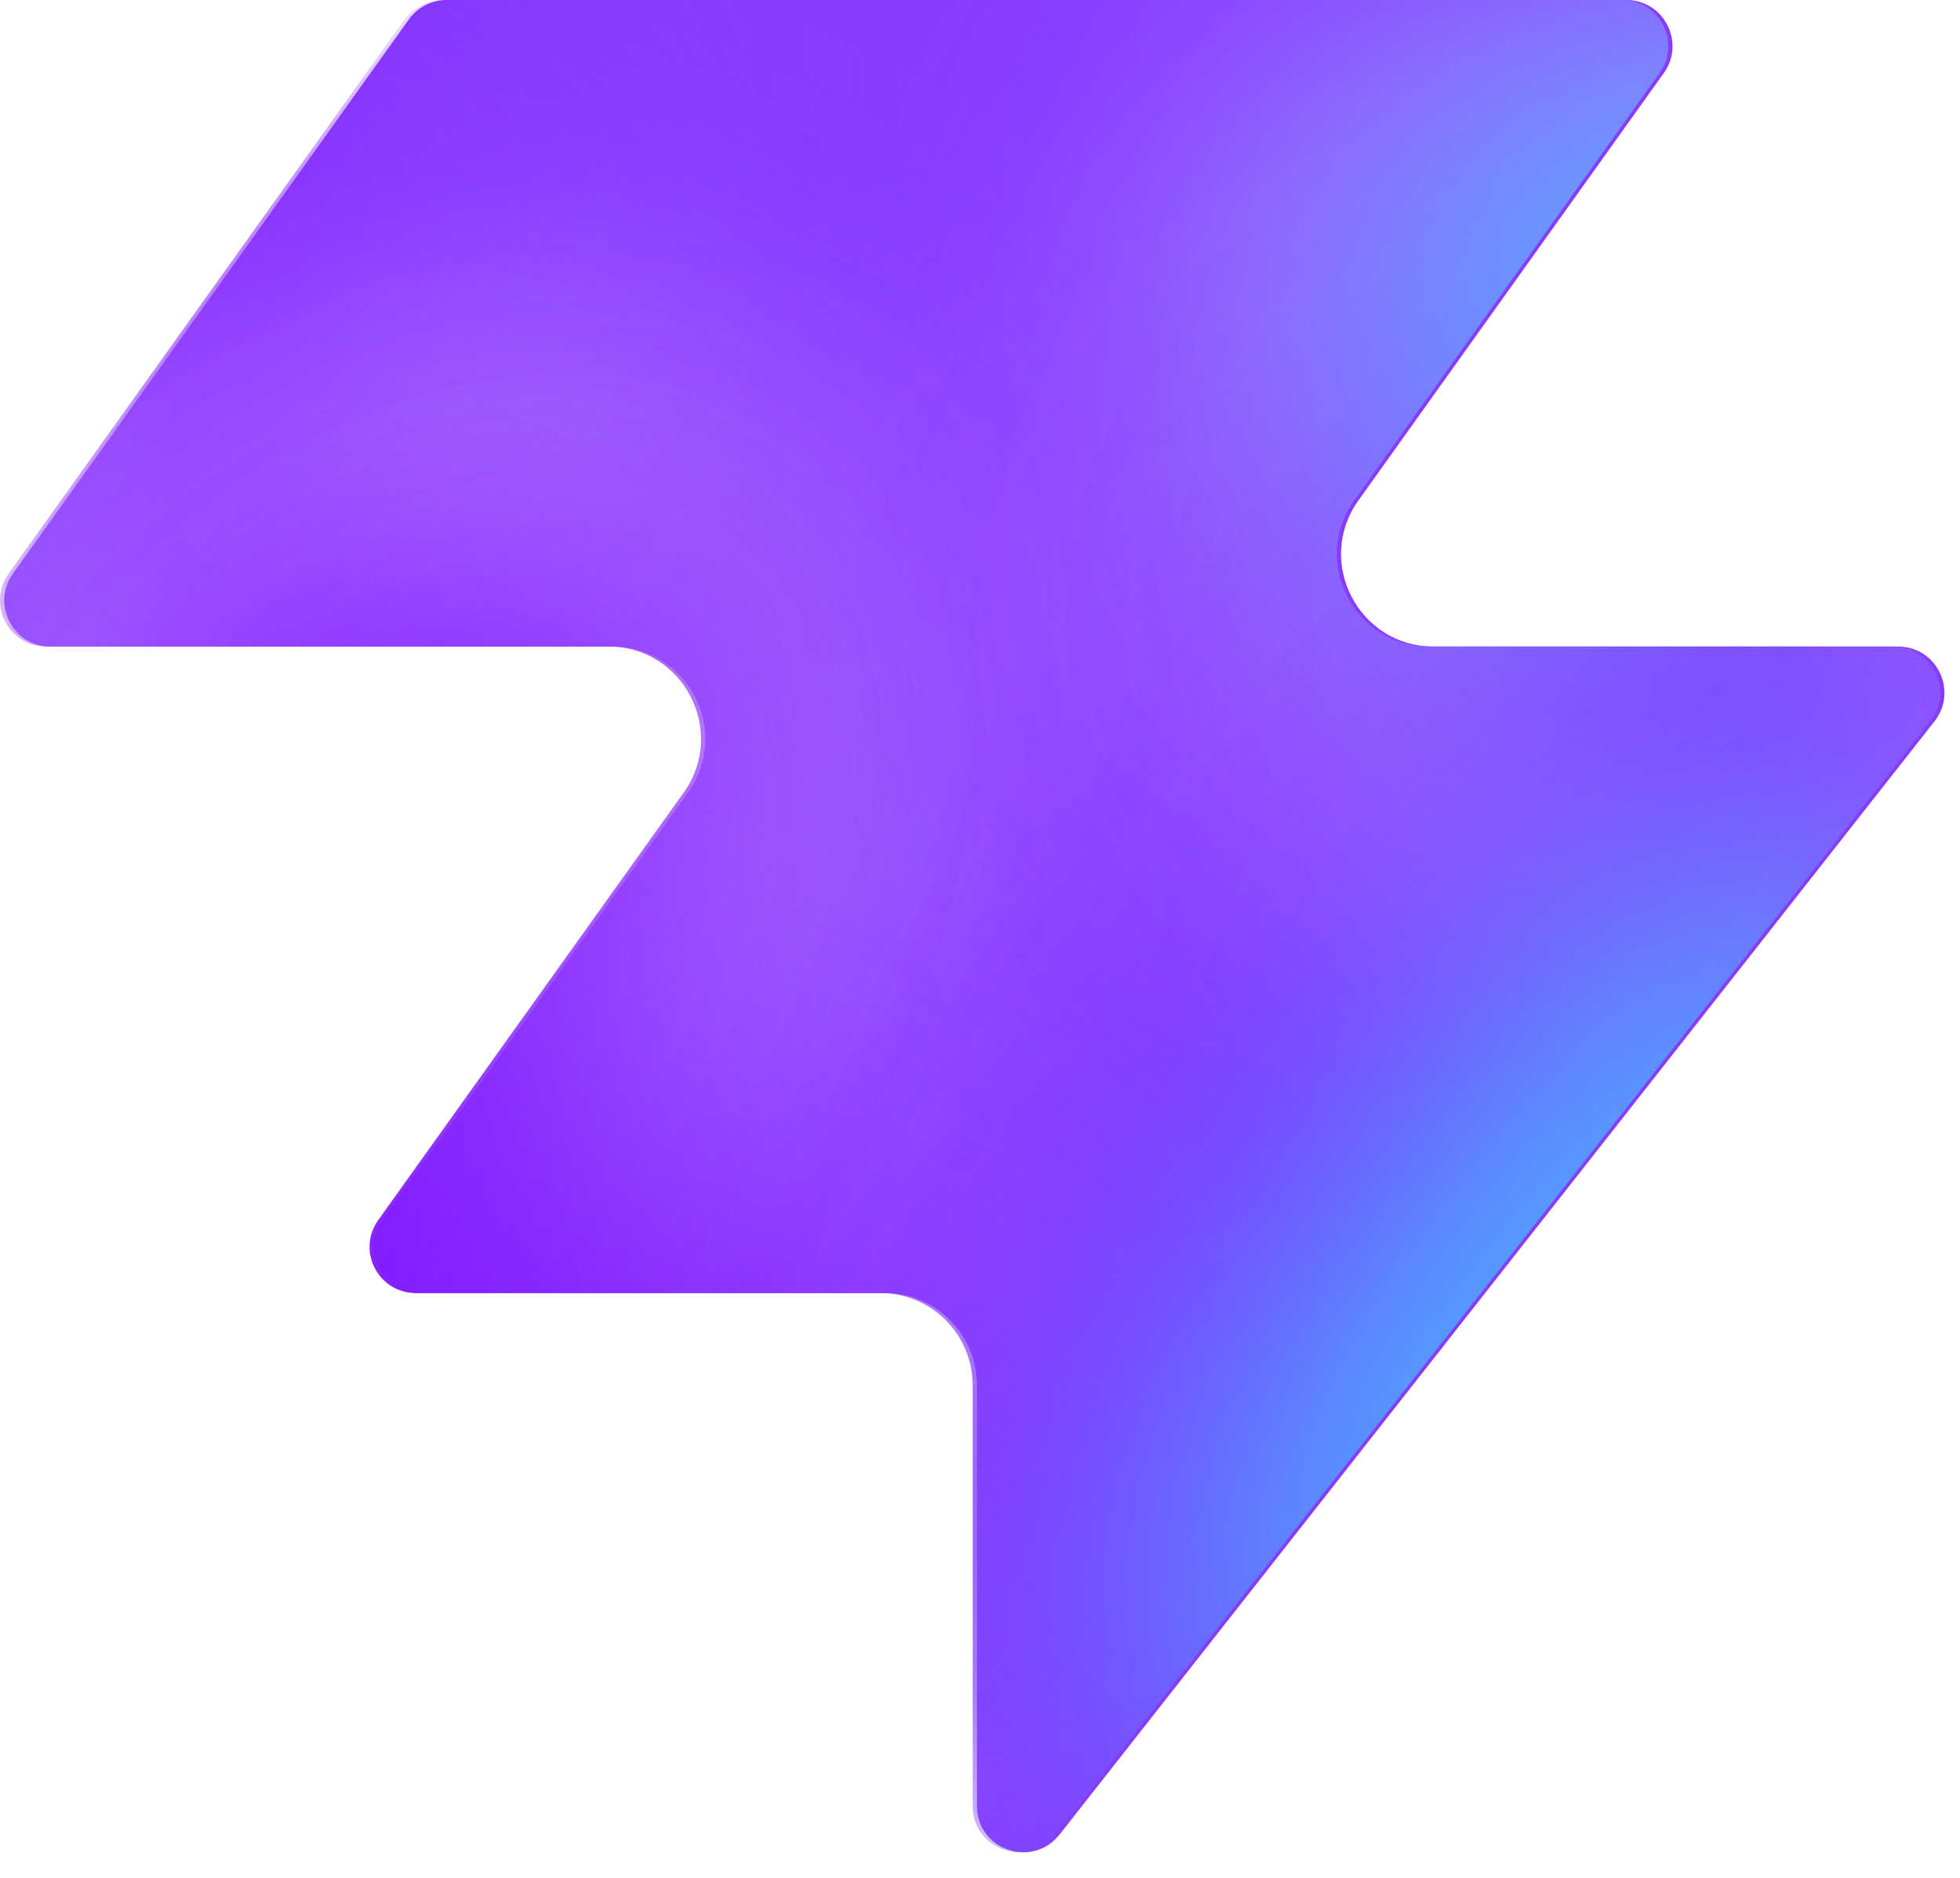
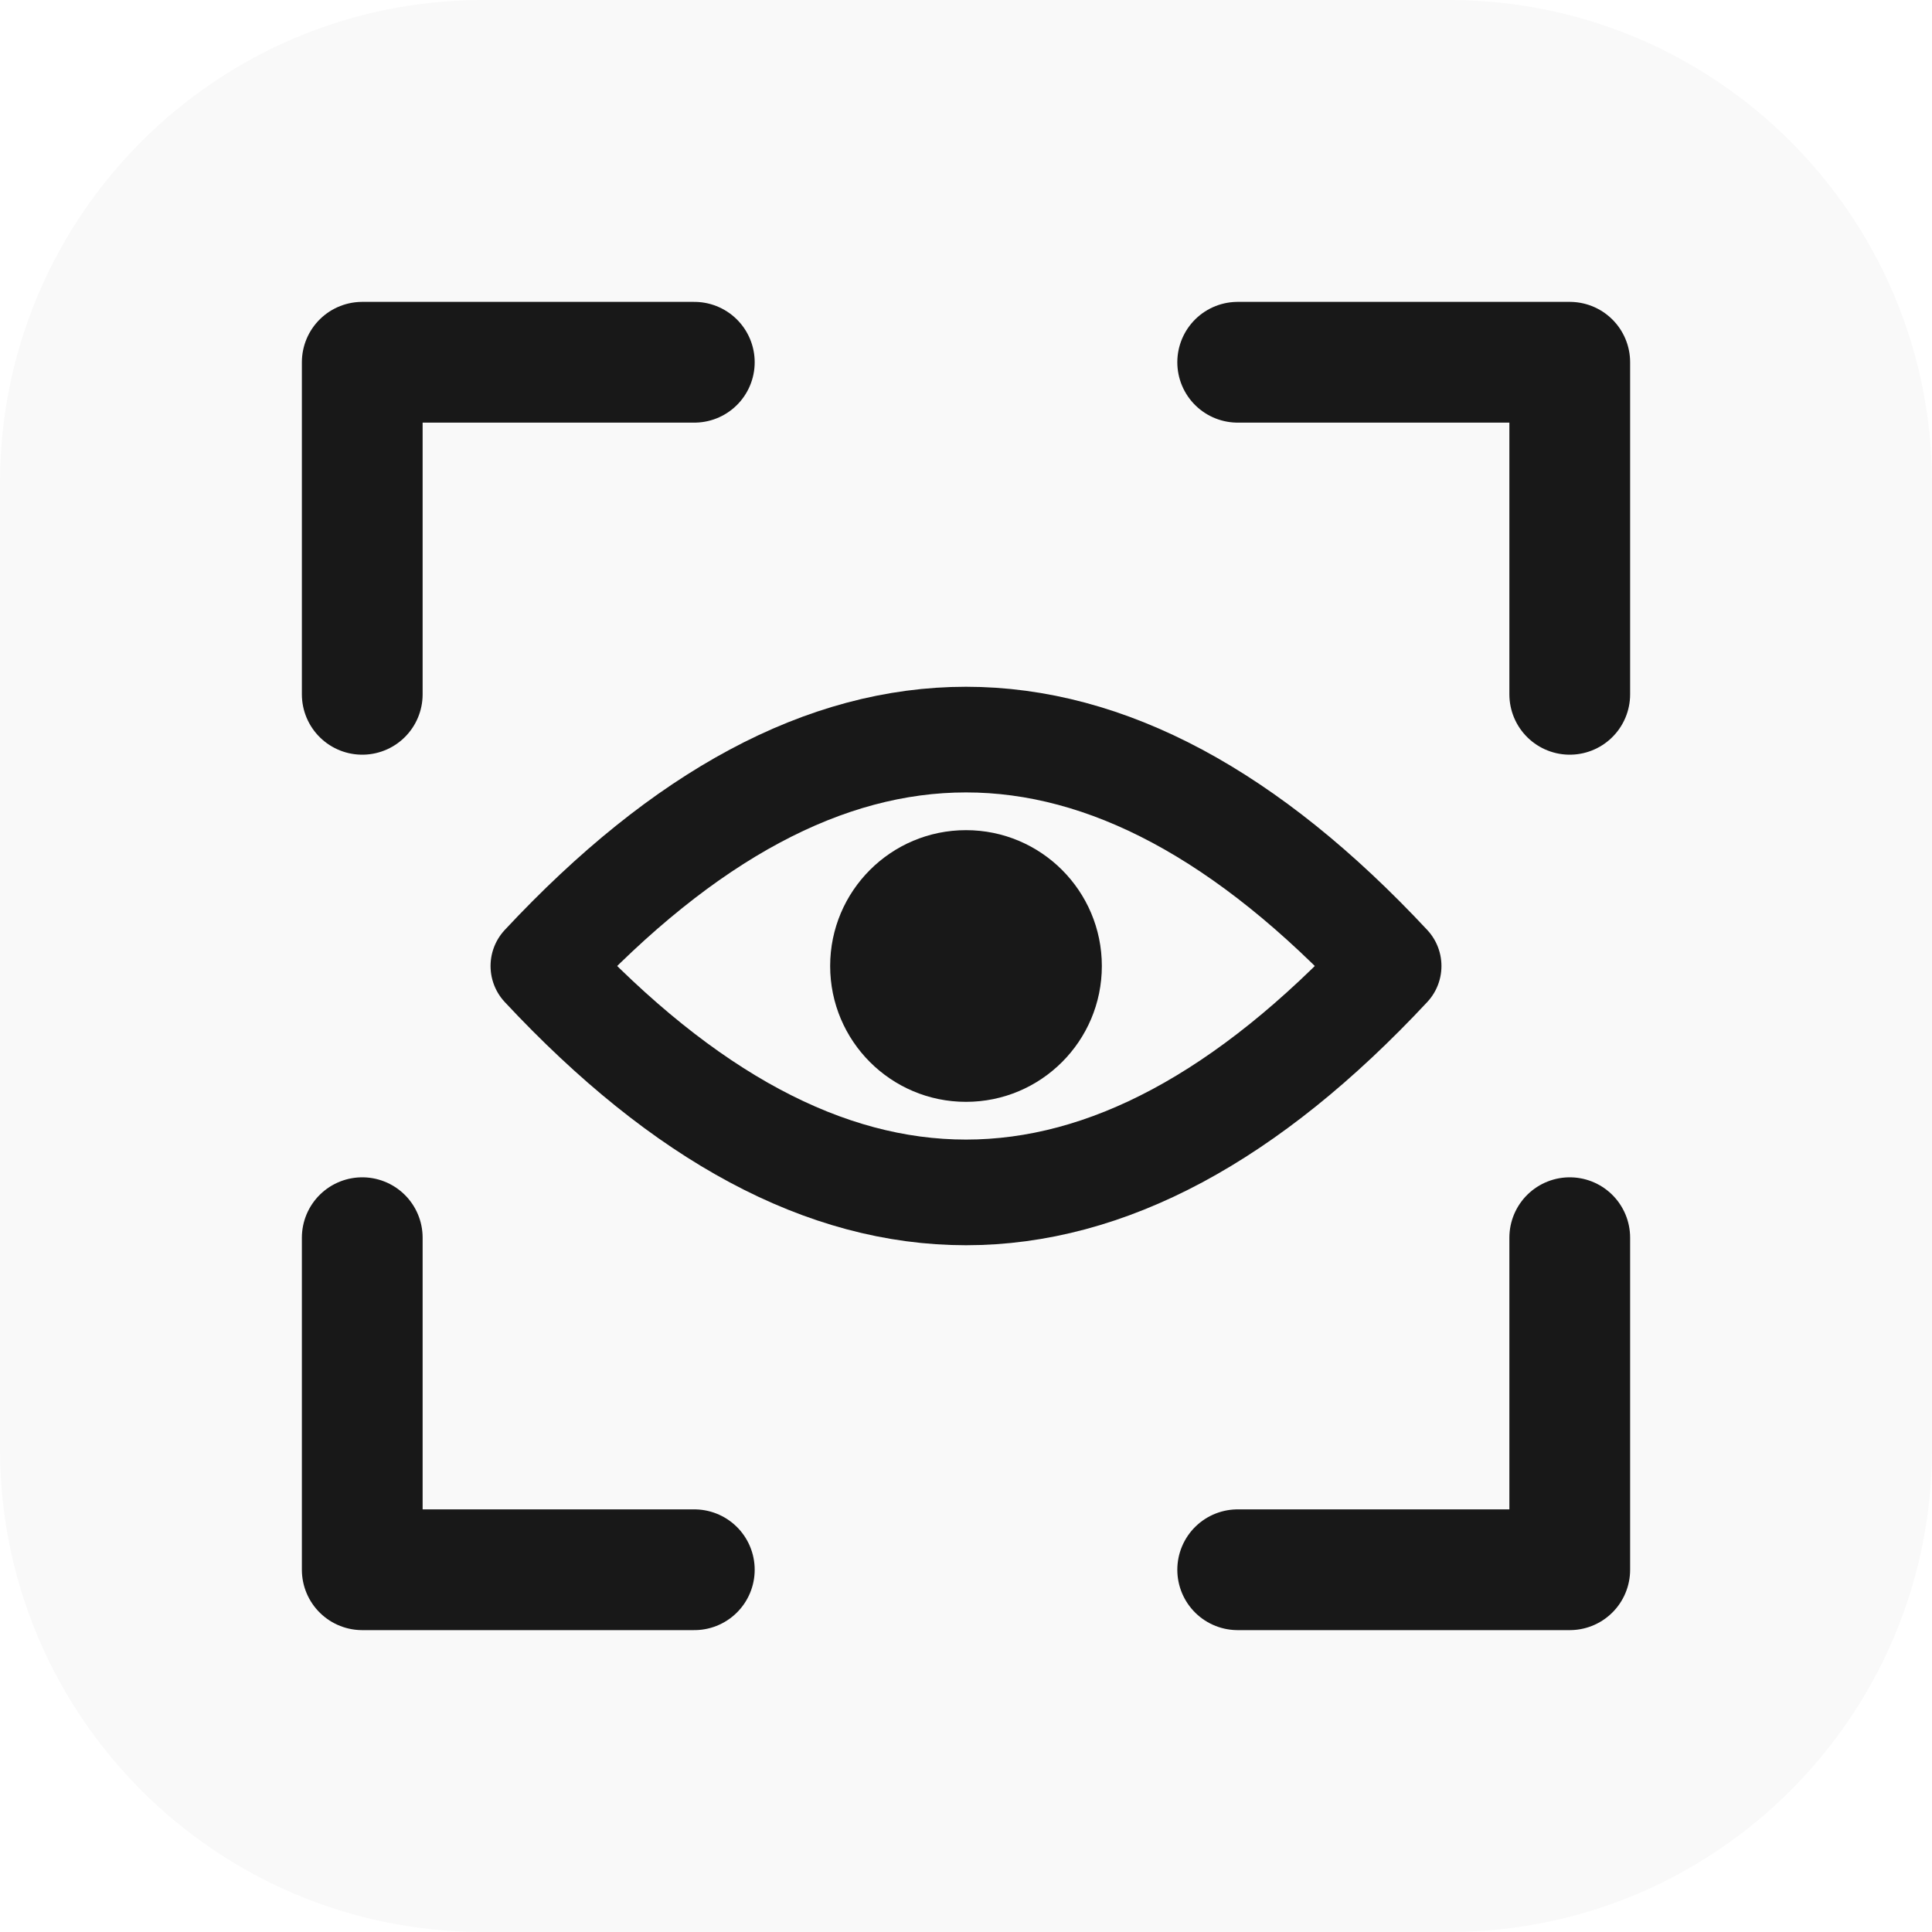
- <svg xmlns="http://www.w3.org/2000/svg" width="48" height="46" fill="none" viewBox="0 0 48 46">
-   <path fill="#863bff" d="M25.946 44.938c-.664.845-2.021.375-2.021-.698V33.937a2.26 2.26 0 0 0-2.262-2.262H10.287c-.92 0-1.456-1.04-.92-1.788l7.48-10.471c1.07-1.497 0-3.578-1.842-3.578H1.237c-.92 0-1.456-1.04-.92-1.788L10.013.474c.214-.297.556-.474.92-.474h28.894c.92 0 1.456 1.04.92 1.788l-7.48 10.471c-1.07 1.498 0 3.579 1.842 3.579h11.377c.943 0 1.473 1.088.89 1.83L25.947 44.94z" style="fill:#863bff;fill:color(display-p3 .525 .23 1);fill-opacity:1" />
-   <mask id="a" width="48" height="46" x="0" y="0" maskUnits="userSpaceOnUse" style="mask-type:alpha">
-     <path fill="#000" d="M25.842 44.938c-.664.844-2.021.375-2.021-.698V33.937a2.26 2.26 0 0 0-2.262-2.262H10.183c-.92 0-1.456-1.04-.92-1.788l7.48-10.471c1.07-1.498 0-3.579-1.842-3.579H1.133c-.92 0-1.456-1.04-.92-1.787L9.91.473c.214-.297.556-.474.92-.474h28.894c.92 0 1.456 1.04.92 1.788l-7.48 10.471c-1.07 1.498 0 3.578 1.842 3.578h11.377c.943 0 1.473 1.088.89 1.832L25.843 44.94z" style="fill:#000;fill-opacity:1" />
-   </mask>
-   <g mask="url(#a)">
-     <g filter="url(#b)">
-       <ellipse cx="5.508" cy="14.704" fill="#ede6ff" rx="5.508" ry="14.704" style="fill:#ede6ff;fill:color(display-p3 .927 .903 1);fill-opacity:1" transform="matrix(.00324 1 1 -.00324 -4.47 31.516)" />
-     </g>
-     <g filter="url(#c)">
-       <ellipse cx="10.399" cy="29.851" fill="#ede6ff" rx="10.399" ry="29.851" style="fill:#ede6ff;fill:color(display-p3 .927 .903 1);fill-opacity:1" transform="matrix(.00324 1 1 -.00324 -39.328 7.883)" />
-     </g>
-     <g filter="url(#d)">
-       <ellipse cx="5.508" cy="30.487" fill="#7e14ff" rx="5.508" ry="30.487" style="fill:#7e14ff;fill:color(display-p3 .492 .077 1);fill-opacity:1" transform="rotate(89.814 -25.913 -14.639)scale(1 -1)" />
-     </g>
-     <g filter="url(#e)">
-       <ellipse cx="5.508" cy="30.599" fill="#7e14ff" rx="5.508" ry="30.599" style="fill:#7e14ff;fill:color(display-p3 .492 .077 1);fill-opacity:1" transform="rotate(89.814 -32.644 -3.334)scale(1 -1)" />
-     </g>
-     <g filter="url(#f)">
-       <ellipse cx="5.508" cy="30.599" fill="#7e14ff" rx="5.508" ry="30.599" style="fill:#7e14ff;fill:color(display-p3 .492 .077 1);fill-opacity:1" transform="matrix(.00324 1 1 -.00324 -34.34 30.47)" />
-     </g>
-     <g filter="url(#g)">
-       <ellipse cx="14.072" cy="22.078" fill="#ede6ff" rx="14.072" ry="22.078" style="fill:#ede6ff;fill:color(display-p3 .927 .903 1);fill-opacity:1" transform="rotate(93.35 24.506 48.493)scale(-1 1)" />
-     </g>
-     <g filter="url(#h)">
-       <ellipse cx="3.47" cy="21.501" fill="#7e14ff" rx="3.47" ry="21.501" style="fill:#7e14ff;fill:color(display-p3 .492 .077 1);fill-opacity:1" transform="rotate(89.009 28.708 47.59)scale(-1 1)" />
-     </g>
-     <g filter="url(#i)">
-       <ellipse cx="3.47" cy="21.501" fill="#7e14ff" rx="3.47" ry="21.501" style="fill:#7e14ff;fill:color(display-p3 .492 .077 1);fill-opacity:1" transform="rotate(89.009 28.708 47.59)scale(-1 1)" />
-     </g>
-     <g filter="url(#j)">
-       <ellipse cx=".387" cy="8.972" fill="#7e14ff" rx="4.407" ry="29.108" style="fill:#7e14ff;fill:color(display-p3 .492 .077 1);fill-opacity:1" transform="rotate(39.51 .387 8.972)" />
-     </g>
-     <g filter="url(#k)">
-       <ellipse cx="47.523" cy="-6.092" fill="#7e14ff" rx="4.407" ry="29.108" style="fill:#7e14ff;fill:color(display-p3 .492 .077 1);fill-opacity:1" transform="rotate(37.892 47.523 -6.092)" />
-     </g>
-     <g filter="url(#l)">
-       <ellipse cx="41.412" cy="6.333" fill="#47bfff" rx="5.971" ry="9.665" style="fill:#47bfff;fill:color(display-p3 .28 .748 1);fill-opacity:1" transform="rotate(37.892 41.412 6.333)" />
-     </g>
-     <g filter="url(#m)">
-       <ellipse cx="-1.879" cy="38.332" fill="#7e14ff" rx="4.407" ry="29.108" style="fill:#7e14ff;fill:color(display-p3 .492 .077 1);fill-opacity:1" transform="rotate(37.892 -1.88 38.332)" />
-     </g>
-     <g filter="url(#n)">
-       <ellipse cx="-1.879" cy="38.332" fill="#7e14ff" rx="4.407" ry="29.108" style="fill:#7e14ff;fill:color(display-p3 .492 .077 1);fill-opacity:1" transform="rotate(37.892 -1.88 38.332)" />
-     </g>
-     <g filter="url(#o)">
-       <ellipse cx="35.651" cy="29.907" fill="#7e14ff" rx="4.407" ry="29.108" style="fill:#7e14ff;fill:color(display-p3 .492 .077 1);fill-opacity:1" transform="rotate(37.892 35.651 29.907)" />
-     </g>
-     <g filter="url(#p)">
-       <ellipse cx="38.418" cy="32.4" fill="#47bfff" rx="5.971" ry="15.297" style="fill:#47bfff;fill:color(display-p3 .28 .748 1);fill-opacity:1" transform="rotate(37.892 38.418 32.4)" />
-     </g>
+ <svg xmlns="http://www.w3.org/2000/svg" viewBox="0 0 64 64" fill="none">
+   <rect width="64" height="64" rx="16" fill="#f9f9f9" />
+   <g stroke="#181818" stroke-linecap="round" stroke-linejoin="round">
+     <path d="M23 12H12V23M41 12H52V23M12 41V52H23M52 41V52H41" stroke-width="4" />
+     <path d="M18 32Q32 17 46 32Q32 47 18 32Z" stroke-width="3.5" />
  </g>
-   <defs>
-     <filter id="b" width="60.045" height="41.654" x="-19.77" y="16.149" color-interpolation-filters="sRGB" filterUnits="userSpaceOnUse">
-       <feFlood flood-opacity="0" result="BackgroundImageFix" />
-       <feBlend in="SourceGraphic" in2="BackgroundImageFix" result="shape" />
-       <feGaussianBlur result="effect1_foregroundBlur_2002_17158" stdDeviation="7.659" />
-     </filter>
-     <filter id="c" width="90.34" height="51.437" x="-54.613" y="-7.533" color-interpolation-filters="sRGB" filterUnits="userSpaceOnUse">
-       <feFlood flood-opacity="0" result="BackgroundImageFix" />
-       <feBlend in="SourceGraphic" in2="BackgroundImageFix" result="shape" />
-       <feGaussianBlur result="effect1_foregroundBlur_2002_17158" stdDeviation="7.659" />
-     </filter>
-     <filter id="d" width="79.355" height="29.4" x="-49.64" y="2.03" color-interpolation-filters="sRGB" filterUnits="userSpaceOnUse">
-       <feFlood flood-opacity="0" result="BackgroundImageFix" />
-       <feBlend in="SourceGraphic" in2="BackgroundImageFix" result="shape" />
-       <feGaussianBlur result="effect1_foregroundBlur_2002_17158" stdDeviation="4.596" />
-     </filter>
-     <filter id="e" width="79.579" height="29.4" x="-45.045" y="20.029" color-interpolation-filters="sRGB" filterUnits="userSpaceOnUse">
-       <feFlood flood-opacity="0" result="BackgroundImageFix" />
-       <feBlend in="SourceGraphic" in2="BackgroundImageFix" result="shape" />
-       <feGaussianBlur result="effect1_foregroundBlur_2002_17158" stdDeviation="4.596" />
-     </filter>
-     <filter id="f" width="79.579" height="29.4" x="-43.513" y="21.178" color-interpolation-filters="sRGB" filterUnits="userSpaceOnUse">
-       <feFlood flood-opacity="0" result="BackgroundImageFix" />
-       <feBlend in="SourceGraphic" in2="BackgroundImageFix" result="shape" />
-       <feGaussianBlur result="effect1_foregroundBlur_2002_17158" stdDeviation="4.596" />
-     </filter>
-     <filter id="g" width="74.749" height="58.852" x="15.756" y="-17.901" color-interpolation-filters="sRGB" filterUnits="userSpaceOnUse">
-       <feFlood flood-opacity="0" result="BackgroundImageFix" />
-       <feBlend in="SourceGraphic" in2="BackgroundImageFix" result="shape" />
-       <feGaussianBlur result="effect1_foregroundBlur_2002_17158" stdDeviation="7.659" />
-     </filter>
-     <filter id="h" width="61.377" height="25.362" x="23.548" y="2.284" color-interpolation-filters="sRGB" filterUnits="userSpaceOnUse">
-       <feFlood flood-opacity="0" result="BackgroundImageFix" />
-       <feBlend in="SourceGraphic" in2="BackgroundImageFix" result="shape" />
-       <feGaussianBlur result="effect1_foregroundBlur_2002_17158" stdDeviation="4.596" />
-     </filter>
-     <filter id="i" width="61.377" height="25.362" x="23.548" y="2.284" color-interpolation-filters="sRGB" filterUnits="userSpaceOnUse">
-       <feFlood flood-opacity="0" result="BackgroundImageFix" />
-       <feBlend in="SourceGraphic" in2="BackgroundImageFix" result="shape" />
-       <feGaussianBlur result="effect1_foregroundBlur_2002_17158" stdDeviation="4.596" />
-     </filter>
-     <filter id="j" width="56.045" height="63.649" x="-27.636" y="-22.853" color-interpolation-filters="sRGB" filterUnits="userSpaceOnUse">
-       <feFlood flood-opacity="0" result="BackgroundImageFix" />
-       <feBlend in="SourceGraphic" in2="BackgroundImageFix" result="shape" />
-       <feGaussianBlur result="effect1_foregroundBlur_2002_17158" stdDeviation="4.596" />
-     </filter>
-     <filter id="k" width="54.814" height="64.646" x="20.116" y="-38.415" color-interpolation-filters="sRGB" filterUnits="userSpaceOnUse">
-       <feFlood flood-opacity="0" result="BackgroundImageFix" />
-       <feBlend in="SourceGraphic" in2="BackgroundImageFix" result="shape" />
-       <feGaussianBlur result="effect1_foregroundBlur_2002_17158" stdDeviation="4.596" />
-     </filter>
-     <filter id="l" width="33.541" height="35.313" x="24.641" y="-11.323" color-interpolation-filters="sRGB" filterUnits="userSpaceOnUse">
-       <feFlood flood-opacity="0" result="BackgroundImageFix" />
-       <feBlend in="SourceGraphic" in2="BackgroundImageFix" result="shape" />
-       <feGaussianBlur result="effect1_foregroundBlur_2002_17158" stdDeviation="4.596" />
-     </filter>
-     <filter id="m" width="54.814" height="64.646" x="-29.286" y="6.009" color-interpolation-filters="sRGB" filterUnits="userSpaceOnUse">
-       <feFlood flood-opacity="0" result="BackgroundImageFix" />
-       <feBlend in="SourceGraphic" in2="BackgroundImageFix" result="shape" />
-       <feGaussianBlur result="effect1_foregroundBlur_2002_17158" stdDeviation="4.596" />
-     </filter>
-     <filter id="n" width="54.814" height="64.646" x="-29.286" y="6.009" color-interpolation-filters="sRGB" filterUnits="userSpaceOnUse">
-       <feFlood flood-opacity="0" result="BackgroundImageFix" />
-       <feBlend in="SourceGraphic" in2="BackgroundImageFix" result="shape" />
-       <feGaussianBlur result="effect1_foregroundBlur_2002_17158" stdDeviation="4.596" />
-     </filter>
-     <filter id="o" width="54.814" height="64.646" x="8.244" y="-2.416" color-interpolation-filters="sRGB" filterUnits="userSpaceOnUse">
-       <feFlood flood-opacity="0" result="BackgroundImageFix" />
-       <feBlend in="SourceGraphic" in2="BackgroundImageFix" result="shape" />
-       <feGaussianBlur result="effect1_foregroundBlur_2002_17158" stdDeviation="4.596" />
-     </filter>
-     <filter id="p" width="39.409" height="43.623" x="18.713" y="10.588" color-interpolation-filters="sRGB" filterUnits="userSpaceOnUse">
-       <feFlood flood-opacity="0" result="BackgroundImageFix" />
-       <feBlend in="SourceGraphic" in2="BackgroundImageFix" result="shape" />
-       <feGaussianBlur result="effect1_foregroundBlur_2002_17158" stdDeviation="4.596" />
-     </filter>
-   </defs>
+   <circle cx="32" cy="32" r="4.5" fill="#181818" />
</svg>
